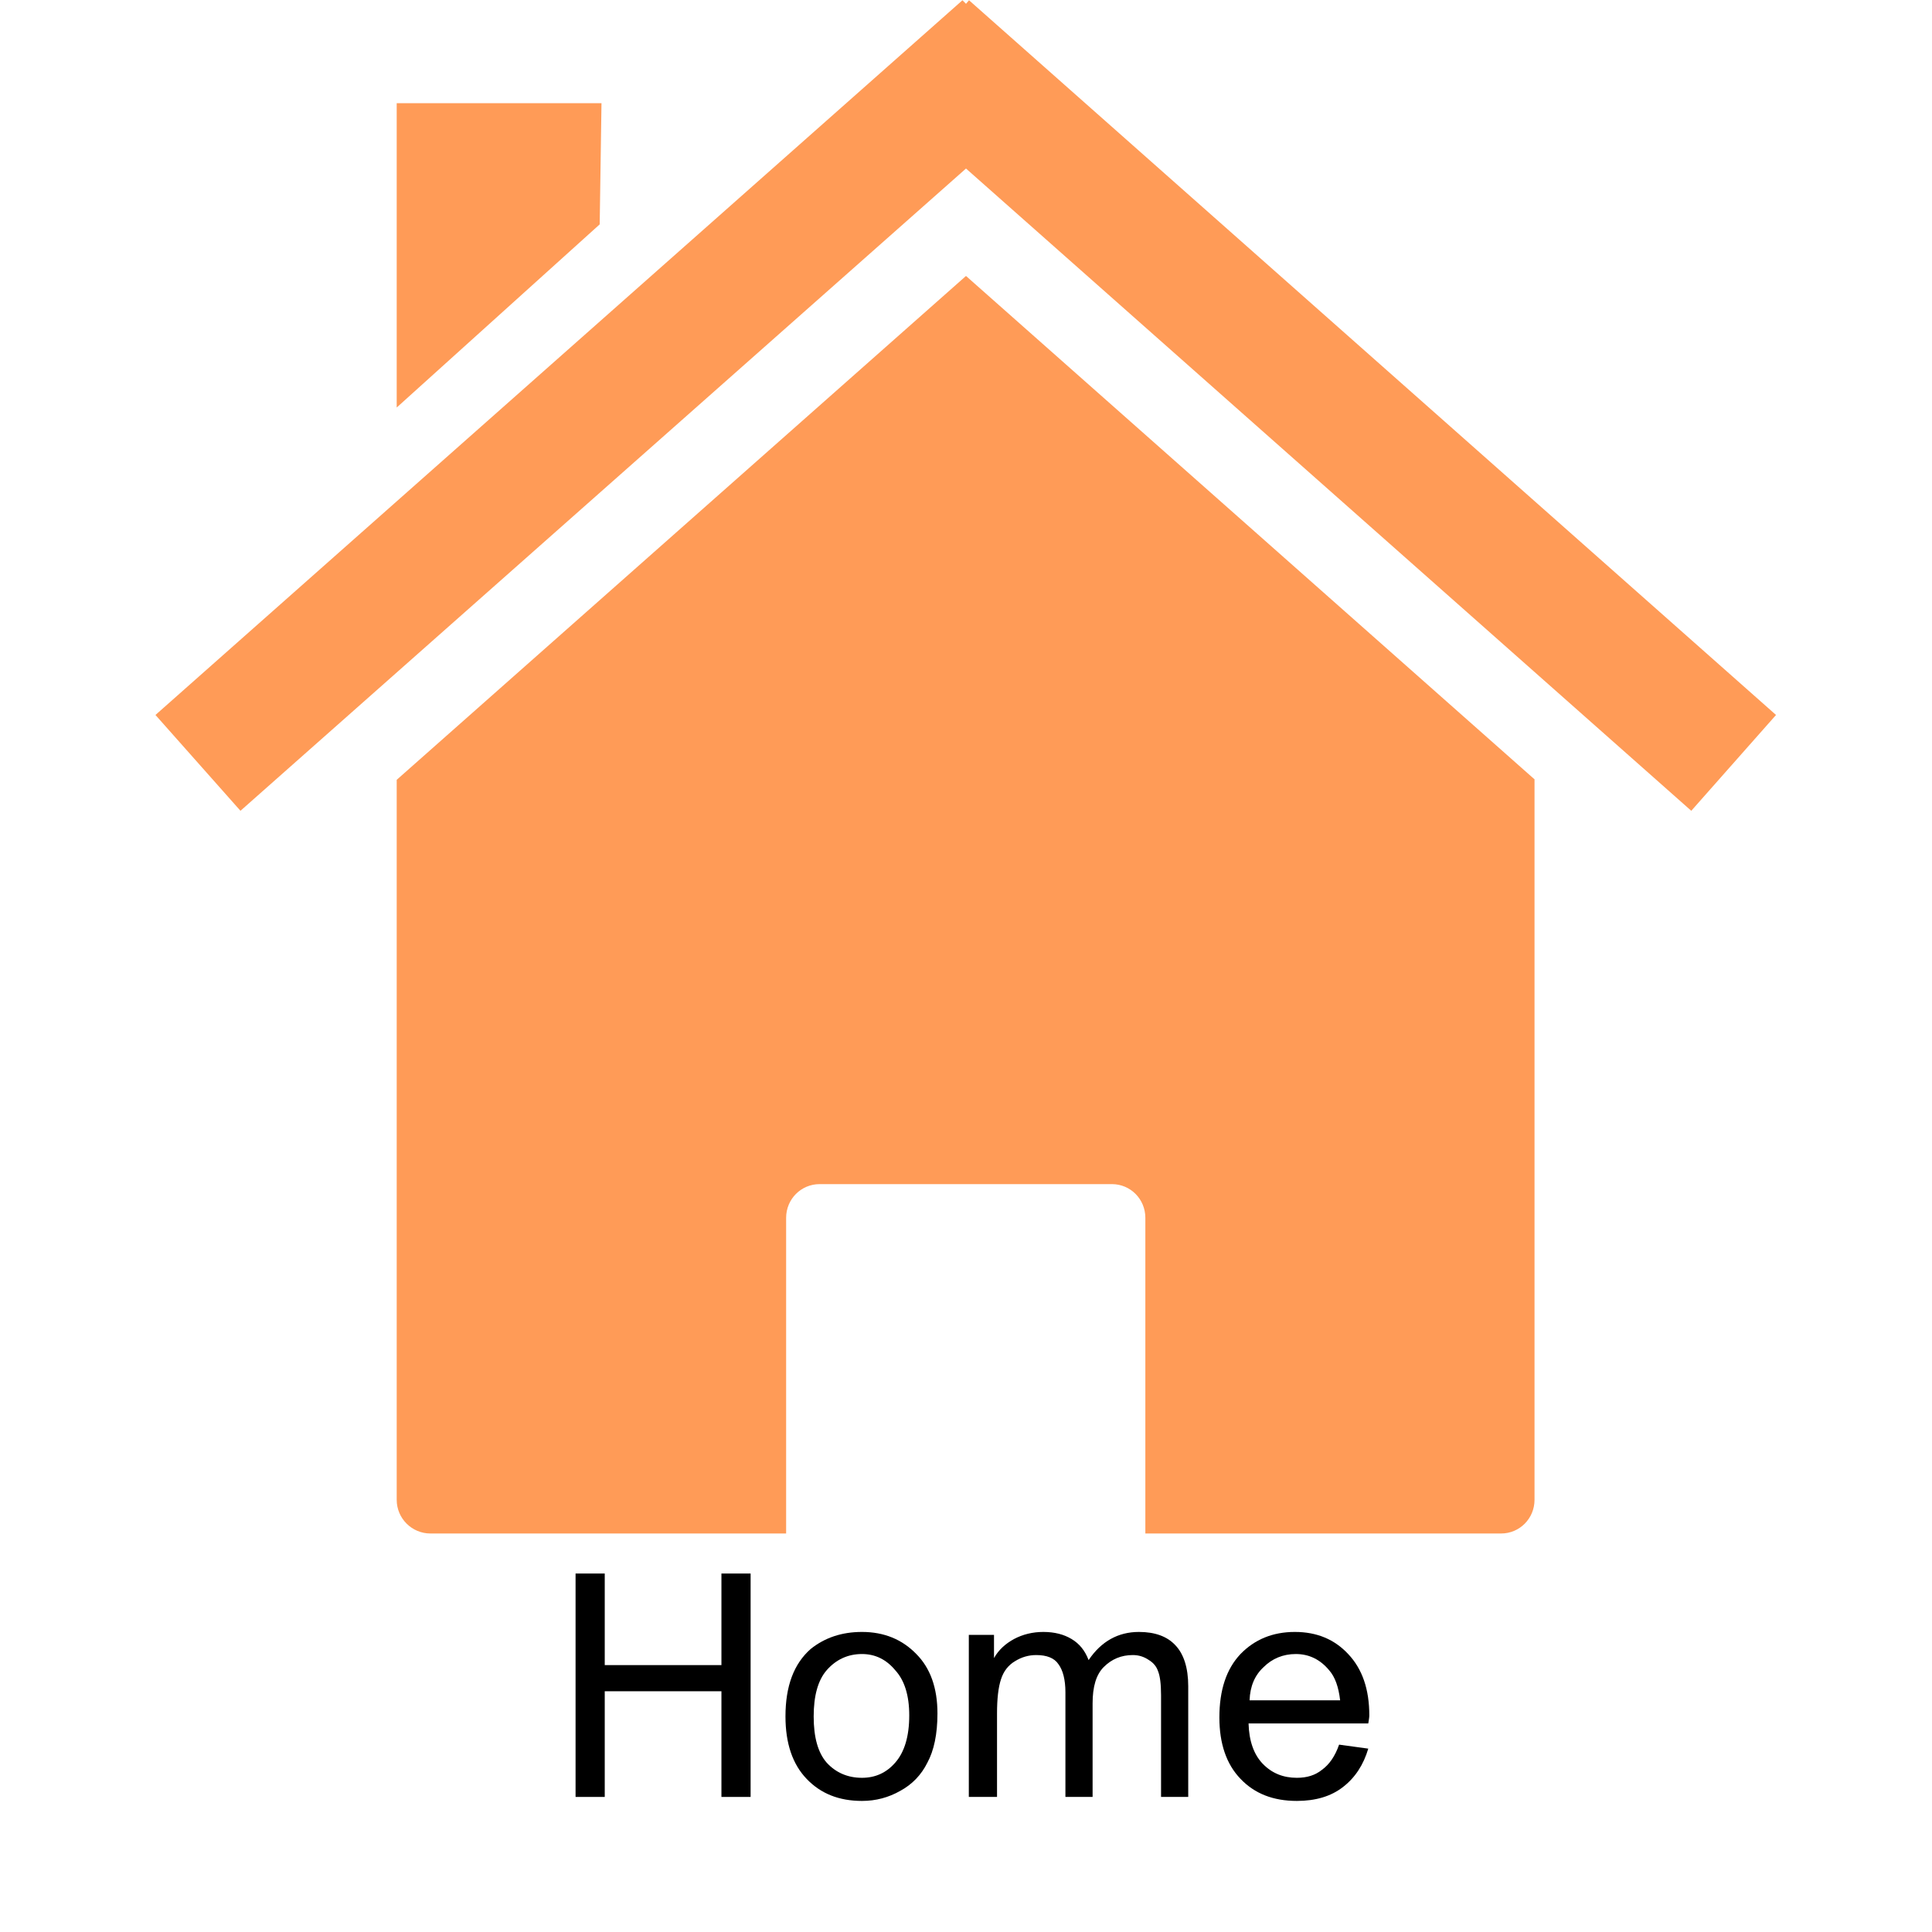
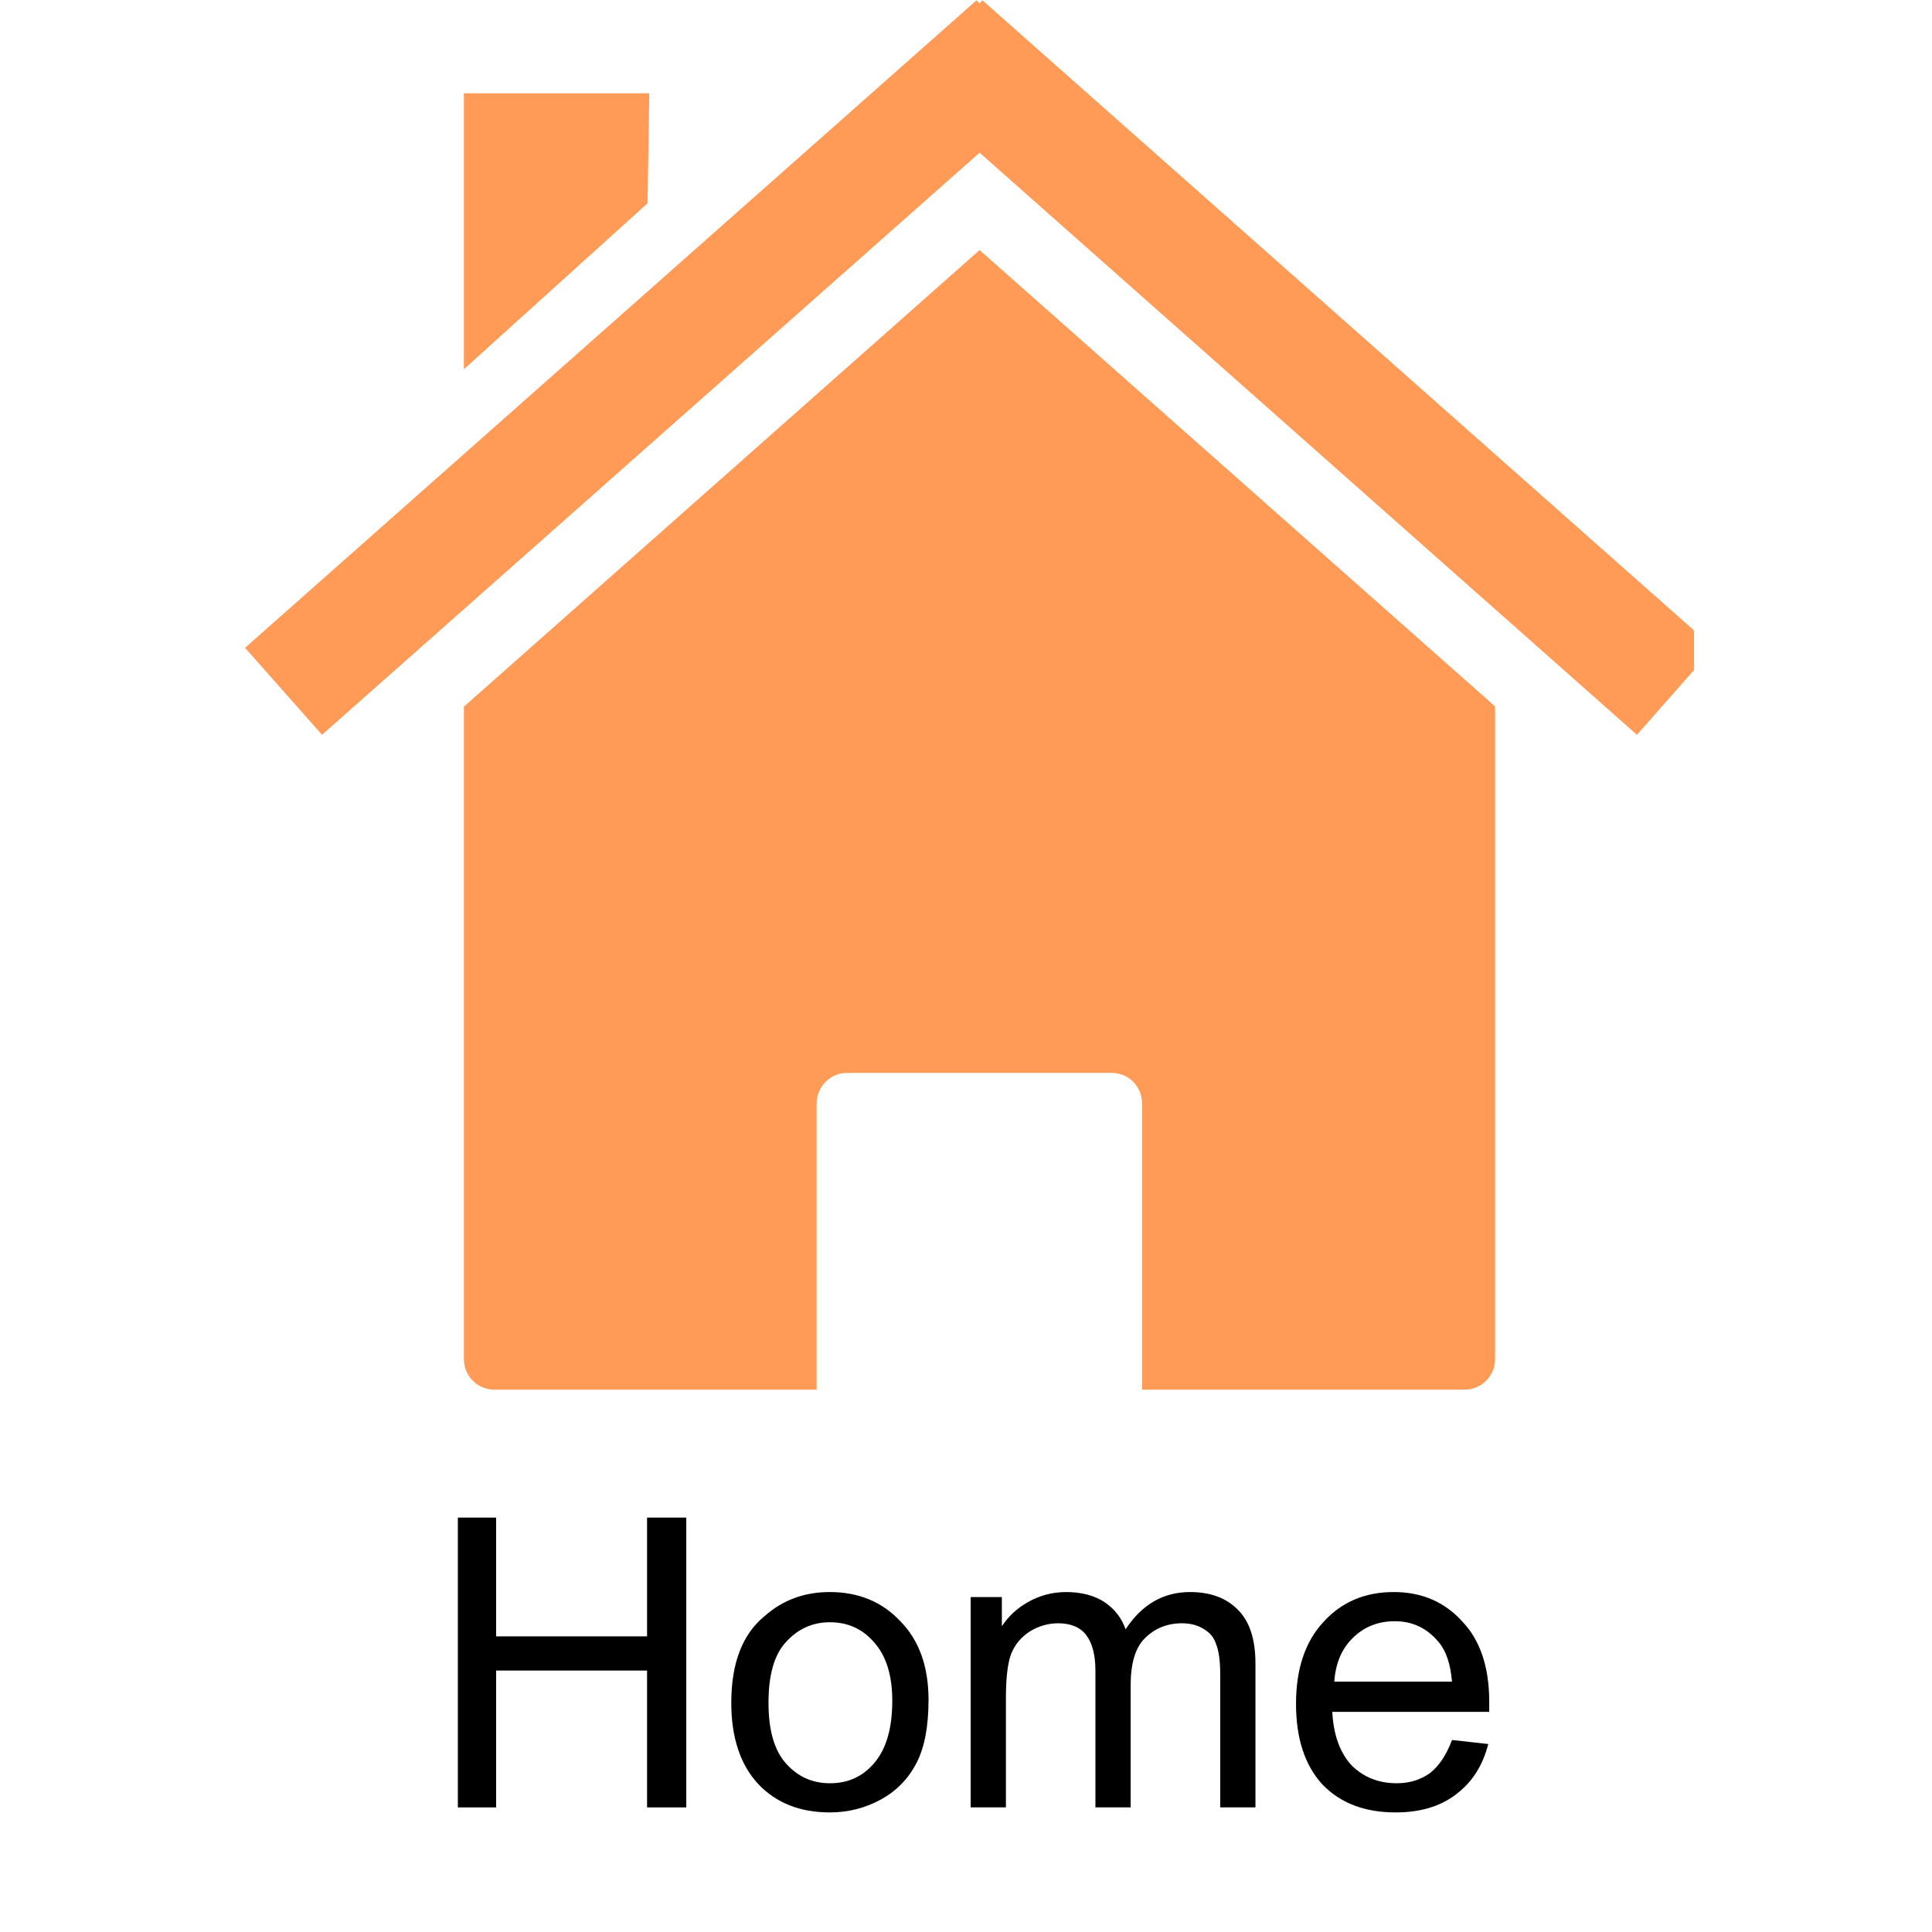
<svg xmlns="http://www.w3.org/2000/svg" width="40" zoomAndPan="magnify" viewBox="0 0 30 30" height="40" preserveAspectRatio="xMidYMid meet" version="1.0">
  <defs>
    <g />
-     <clipPath id="102228db32">
-       <path d="M 6 4 L 24 4 L 24 23.953 L 6 23.953 Z M 6 4 " clip-rule="nonzero" />
+     <clipPath id="b99f8c1a38">
+       <path d="M 7 3 L 24 3 L 24 21.773 L 7 21.773 Z M 7 3 " clip-rule="nonzero" />
    </clipPath>
-     <clipPath id="057c954c22">
-       <path d="M 2.414 0 L 27.816 0 L 27.816 13 L 2.414 13 Z M 2.414 0 " clip-rule="nonzero" />
+     <clipPath id="40b3dcfde7">
+       <path d="M 3.805 0 L 26.305 0 L 26.305 12 L 3.805 12 Z M 3.805 0 " clip-rule="nonzero" />
    </clipPath>
-     <clipPath id="2eb8bc7212">
-       <path d="M 8 23 L 23 23 L 23 29.031 L 8 29.031 Z M 8 23 " clip-rule="nonzero" />
+     <clipPath id="69a0066dcd">
+       <path d="M 6 22 L 24 22 L 24 29.031 L 6 29.031 Z M 6 22 " clip-rule="nonzero" />
    </clipPath>
-     <clipPath id="a2d9563d06">
-       <path d="M 0.379 1 L 14 1 L 14 5 L 0.379 5 Z M 0.379 1 " clip-rule="nonzero" />
+     <clipPath id="0356feaa2c">
+       <path d="M 1 1 L 17.711 1 L 17.711 7 L 1 7 Z M 1 1 " clip-rule="nonzero" />
    </clipPath>
-     <clipPath id="ca5af439aa">
-       <rect x="0" width="15" y="0" height="7" />
+     <clipPath id="9407893bd5">
+       <rect x="0" width="18" y="0" height="8" />
    </clipPath>
  </defs>
-   <g clip-path="url(#102228db32)">
-     <path fill="#ff9b57" d="M 23.832 12.105 Z M 23.832 12.105 L 15 4.285 L 6.16 12.109 L 6.16 23.289 C 6.16 23.578 6.395 23.812 6.684 23.812 L 12.207 23.812 L 12.207 18.91 C 12.207 18.621 12.438 18.387 12.727 18.387 L 17.266 18.387 C 17.555 18.387 17.785 18.621 17.785 18.91 L 17.785 23.812 L 23.309 23.812 C 23.598 23.812 23.828 23.578 23.828 23.289 L 23.828 12.105 Z M 6.16 12.109 Z M 6.16 12.109 " fill-opacity="1" fill-rule="nonzero" />
+   <g clip-path="url(#b99f8c1a38)">
+     <path fill="#ff9b57" d="M 23.215 10.969 Z M 23.215 10.969 L 15.211 3.883 L 7.203 10.973 L 7.203 21.105 C 7.203 21.367 7.414 21.578 7.676 21.578 L 12.68 21.578 L 12.68 17.137 C 12.68 16.875 12.891 16.66 13.152 16.66 L 17.266 16.66 C 17.527 16.66 17.734 16.875 17.734 17.137 L 17.734 21.578 L 22.742 21.578 C 23.004 21.578 23.215 21.367 23.215 21.105 Z M 7.203 10.973 Z M 7.203 10.973 " fill-opacity="1" fill-rule="nonzero" />
  </g>
-   <g clip-path="url(#057c954c22)">
-     <path fill="#ff9b57" d="M 14.945 0.004 L 2.414 11.102 L 3.734 12.59 L 15 2.617 L 26.262 12.59 L 27.578 11.102 L 15.047 0.004 L 15 0.059 Z M 14.945 0.004 " fill-opacity="1" fill-rule="nonzero" />
+   <g clip-path="url(#40b3dcfde7)">
+     <path fill="#ff9b57" d="M 15.164 0.004 L 3.805 10.059 L 5 11.41 L 15.211 2.371 L 25.418 11.41 L 26.609 10.059 L 15.254 0.004 L 15.211 0.055 Z M 15.164 0.004 " fill-opacity="1" fill-rule="nonzero" />
  </g>
-   <path fill="#ff9b57" d="M 6.16 1.602 L 9.34 1.602 L 9.312 3.484 L 6.16 6.328 Z M 6.16 1.602 " fill-opacity="1" fill-rule="nonzero" />
-   <g clip-path="url(#2eb8bc7212)">
-     <g transform="matrix(1, 0, 0, 1, 8, 23)">
-       <g clip-path="url(#ca5af439aa)">
-         <g clip-path="url(#a2d9563d06)">
+   <path fill="#ff9b57" d="M 7.203 1.449 L 10.082 1.449 L 10.055 3.156 L 7.203 5.734 Z M 7.203 1.449 " fill-opacity="1" fill-rule="nonzero" />
+   <g clip-path="url(#69a0066dcd)">
+     <g transform="matrix(1, 0, 0, 1, 6, 22)">
+       <g clip-path="url(#9407893bd5)">
+         <g clip-path="url(#0356feaa2c)">
          <g fill="#000000" fill-opacity="1">
-             <g transform="translate(0.546384, 4.902651)">
+             <g transform="translate(0.609583, 6.065206)">
              <g>
-                 <path d="M 0.391 0 L 0.391 -3.469 L 0.844 -3.469 L 0.844 -2.047 L 2.656 -2.047 L 2.656 -3.469 L 3.109 -3.469 L 3.109 0 L 2.656 0 L 2.656 -1.641 L 0.844 -1.641 L 0.844 0 Z M 0.391 0 " />
+                 <path d="M 0.5 0 L 0.5 -4.5 L 1.094 -4.5 L 1.094 -2.656 L 3.438 -2.656 L 3.438 -4.5 L 4.047 -4.5 L 4.047 0 L 3.438 0 L 3.438 -2.125 L 1.094 -2.125 L 1.094 0 Z M 0.5 0 " />
              </g>
            </g>
-             <g transform="translate(4.040744, 4.902651)">
+             <g transform="translate(5.152251, 6.065206)">
              <g>
-                 <path d="M 0.156 -1.25 C 0.156 -1.719 0.285 -2.066 0.547 -2.297 C 0.766 -2.473 1.031 -2.562 1.344 -2.562 C 1.688 -2.562 1.969 -2.445 2.188 -2.219 C 2.406 -2 2.516 -1.691 2.516 -1.297 C 2.516 -0.973 2.461 -0.719 2.359 -0.531 C 2.266 -0.344 2.125 -0.195 1.938 -0.094 C 1.758 0.008 1.562 0.062 1.344 0.062 C 0.988 0.062 0.703 -0.051 0.484 -0.281 C 0.266 -0.508 0.156 -0.832 0.156 -1.25 Z M 0.594 -1.25 C 0.594 -0.926 0.66 -0.688 0.797 -0.531 C 0.941 -0.375 1.125 -0.297 1.344 -0.297 C 1.551 -0.297 1.723 -0.375 1.859 -0.531 C 2.004 -0.695 2.078 -0.941 2.078 -1.266 C 2.078 -1.578 2.004 -1.812 1.859 -1.969 C 1.723 -2.133 1.551 -2.219 1.344 -2.219 C 1.125 -2.219 0.941 -2.133 0.797 -1.969 C 0.66 -1.812 0.594 -1.57 0.594 -1.25 Z M 0.594 -1.25 " />
+                 <path d="M 0.203 -1.625 C 0.203 -2.238 0.375 -2.688 0.719 -2.969 C 1 -3.219 1.336 -3.344 1.734 -3.344 C 2.18 -3.344 2.547 -3.191 2.828 -2.891 C 3.117 -2.598 3.266 -2.191 3.266 -1.672 C 3.266 -1.254 3.203 -0.926 3.078 -0.688 C 2.953 -0.445 2.77 -0.258 2.531 -0.125 C 2.289 0.008 2.023 0.078 1.734 0.078 C 1.273 0.078 0.906 -0.066 0.625 -0.359 C 0.344 -0.66 0.203 -1.082 0.203 -1.625 Z M 0.781 -1.625 C 0.781 -1.207 0.867 -0.895 1.047 -0.688 C 1.234 -0.477 1.461 -0.375 1.734 -0.375 C 2.016 -0.375 2.242 -0.477 2.422 -0.688 C 2.609 -0.906 2.703 -1.227 2.703 -1.656 C 2.703 -2.051 2.609 -2.352 2.422 -2.562 C 2.242 -2.77 2.016 -2.875 1.734 -2.875 C 1.461 -2.875 1.234 -2.77 1.047 -2.562 C 0.867 -2.363 0.781 -2.051 0.781 -1.625 Z M 0.781 -1.625 " />
              </g>
            </g>
-             <g transform="translate(6.731803, 4.902651)">
+             <g transform="translate(8.650628, 6.065206)">
              <g>
-                 <path d="M 0.312 0 L 0.312 -2.516 L 0.703 -2.516 L 0.703 -2.156 C 0.773 -2.281 0.879 -2.379 1.016 -2.453 C 1.148 -2.523 1.301 -2.562 1.469 -2.562 C 1.645 -2.562 1.789 -2.523 1.906 -2.453 C 2.031 -2.379 2.117 -2.27 2.172 -2.125 C 2.367 -2.414 2.629 -2.562 2.953 -2.562 C 3.203 -2.562 3.391 -2.492 3.516 -2.359 C 3.648 -2.223 3.719 -2.008 3.719 -1.719 L 3.719 0 L 3.297 0 L 3.297 -1.578 C 3.297 -1.754 3.281 -1.879 3.25 -1.953 C 3.227 -2.023 3.18 -2.082 3.109 -2.125 C 3.035 -2.176 2.953 -2.203 2.859 -2.203 C 2.68 -2.203 2.531 -2.141 2.406 -2.016 C 2.289 -1.898 2.234 -1.711 2.234 -1.453 L 2.234 0 L 1.812 0 L 1.812 -1.625 C 1.812 -1.82 1.773 -1.969 1.703 -2.062 C 1.641 -2.156 1.523 -2.203 1.359 -2.203 C 1.242 -2.203 1.133 -2.172 1.031 -2.109 C 0.926 -2.047 0.852 -1.953 0.812 -1.828 C 0.77 -1.703 0.75 -1.523 0.75 -1.297 L 0.75 0 Z M 0.312 0 " />
+                 <path d="M 0.422 0 L 0.422 -3.266 L 0.906 -3.266 L 0.906 -2.812 C 1.008 -2.969 1.145 -3.094 1.312 -3.188 C 1.488 -3.289 1.688 -3.344 1.906 -3.344 C 2.145 -3.344 2.344 -3.289 2.5 -3.188 C 2.656 -3.082 2.766 -2.941 2.828 -2.766 C 3.078 -3.148 3.41 -3.344 3.828 -3.344 C 4.148 -3.344 4.398 -3.25 4.578 -3.062 C 4.754 -2.883 4.844 -2.609 4.844 -2.234 L 4.844 0 L 4.297 0 L 4.297 -2.062 C 4.297 -2.281 4.273 -2.438 4.234 -2.531 C 4.203 -2.633 4.141 -2.711 4.047 -2.766 C 3.953 -2.828 3.836 -2.859 3.703 -2.859 C 3.473 -2.859 3.281 -2.781 3.125 -2.625 C 2.977 -2.477 2.906 -2.234 2.906 -1.891 L 2.906 0 L 2.359 0 L 2.359 -2.125 C 2.359 -2.363 2.312 -2.547 2.219 -2.672 C 2.125 -2.797 1.977 -2.859 1.781 -2.859 C 1.625 -2.859 1.477 -2.816 1.344 -2.734 C 1.207 -2.648 1.109 -2.531 1.047 -2.375 C 0.992 -2.219 0.969 -1.988 0.969 -1.688 L 0.969 0 Z M 0.422 0 " />
              </g>
            </g>
-             <g transform="translate(10.76248, 4.902651)">
+             <g transform="translate(13.89051, 6.065206)">
              <g>
-                 <path d="M 2.031 -0.812 L 2.484 -0.75 C 2.41 -0.5 2.281 -0.301 2.094 -0.156 C 1.906 -0.008 1.664 0.062 1.375 0.062 C 1.008 0.062 0.719 -0.051 0.5 -0.281 C 0.281 -0.508 0.172 -0.828 0.172 -1.234 C 0.172 -1.66 0.281 -1.988 0.5 -2.219 C 0.719 -2.445 1 -2.562 1.344 -2.562 C 1.688 -2.562 1.961 -2.445 2.172 -2.219 C 2.391 -1.988 2.5 -1.672 2.5 -1.266 C 2.5 -1.234 2.492 -1.191 2.484 -1.141 L 0.625 -1.141 C 0.633 -0.867 0.707 -0.66 0.844 -0.516 C 0.988 -0.367 1.164 -0.297 1.375 -0.297 C 1.531 -0.297 1.66 -0.336 1.766 -0.422 C 1.879 -0.504 1.969 -0.633 2.031 -0.812 Z M 0.641 -1.5 L 2.047 -1.5 C 2.023 -1.707 1.969 -1.863 1.875 -1.969 C 1.738 -2.133 1.566 -2.219 1.359 -2.219 C 1.16 -2.219 0.992 -2.148 0.859 -2.016 C 0.723 -1.891 0.648 -1.719 0.641 -1.5 Z M 0.641 -1.5 " />
+                 <path d="M 2.656 -1.047 L 3.219 -0.984 C 3.133 -0.648 2.969 -0.391 2.719 -0.203 C 2.477 -0.016 2.164 0.078 1.781 0.078 C 1.301 0.078 0.922 -0.066 0.641 -0.359 C 0.367 -0.66 0.234 -1.078 0.234 -1.609 C 0.234 -2.148 0.375 -2.57 0.656 -2.875 C 0.938 -3.188 1.301 -3.344 1.75 -3.344 C 2.188 -3.344 2.539 -3.191 2.812 -2.891 C 3.094 -2.598 3.234 -2.18 3.234 -1.641 C 3.234 -1.609 3.234 -1.555 3.234 -1.484 L 0.797 -1.484 C 0.816 -1.129 0.914 -0.852 1.094 -0.656 C 1.281 -0.469 1.516 -0.375 1.797 -0.375 C 1.992 -0.375 2.164 -0.426 2.312 -0.531 C 2.457 -0.645 2.57 -0.816 2.656 -1.047 Z M 0.828 -1.953 L 2.656 -1.953 C 2.633 -2.223 2.566 -2.426 2.453 -2.562 C 2.273 -2.781 2.047 -2.891 1.766 -2.891 C 1.504 -2.891 1.285 -2.801 1.109 -2.625 C 0.941 -2.457 0.848 -2.234 0.828 -1.953 Z M 0.828 -1.953 " />
              </g>
            </g>
          </g>
        </g>
      </g>
    </g>
  </g>
</svg>
